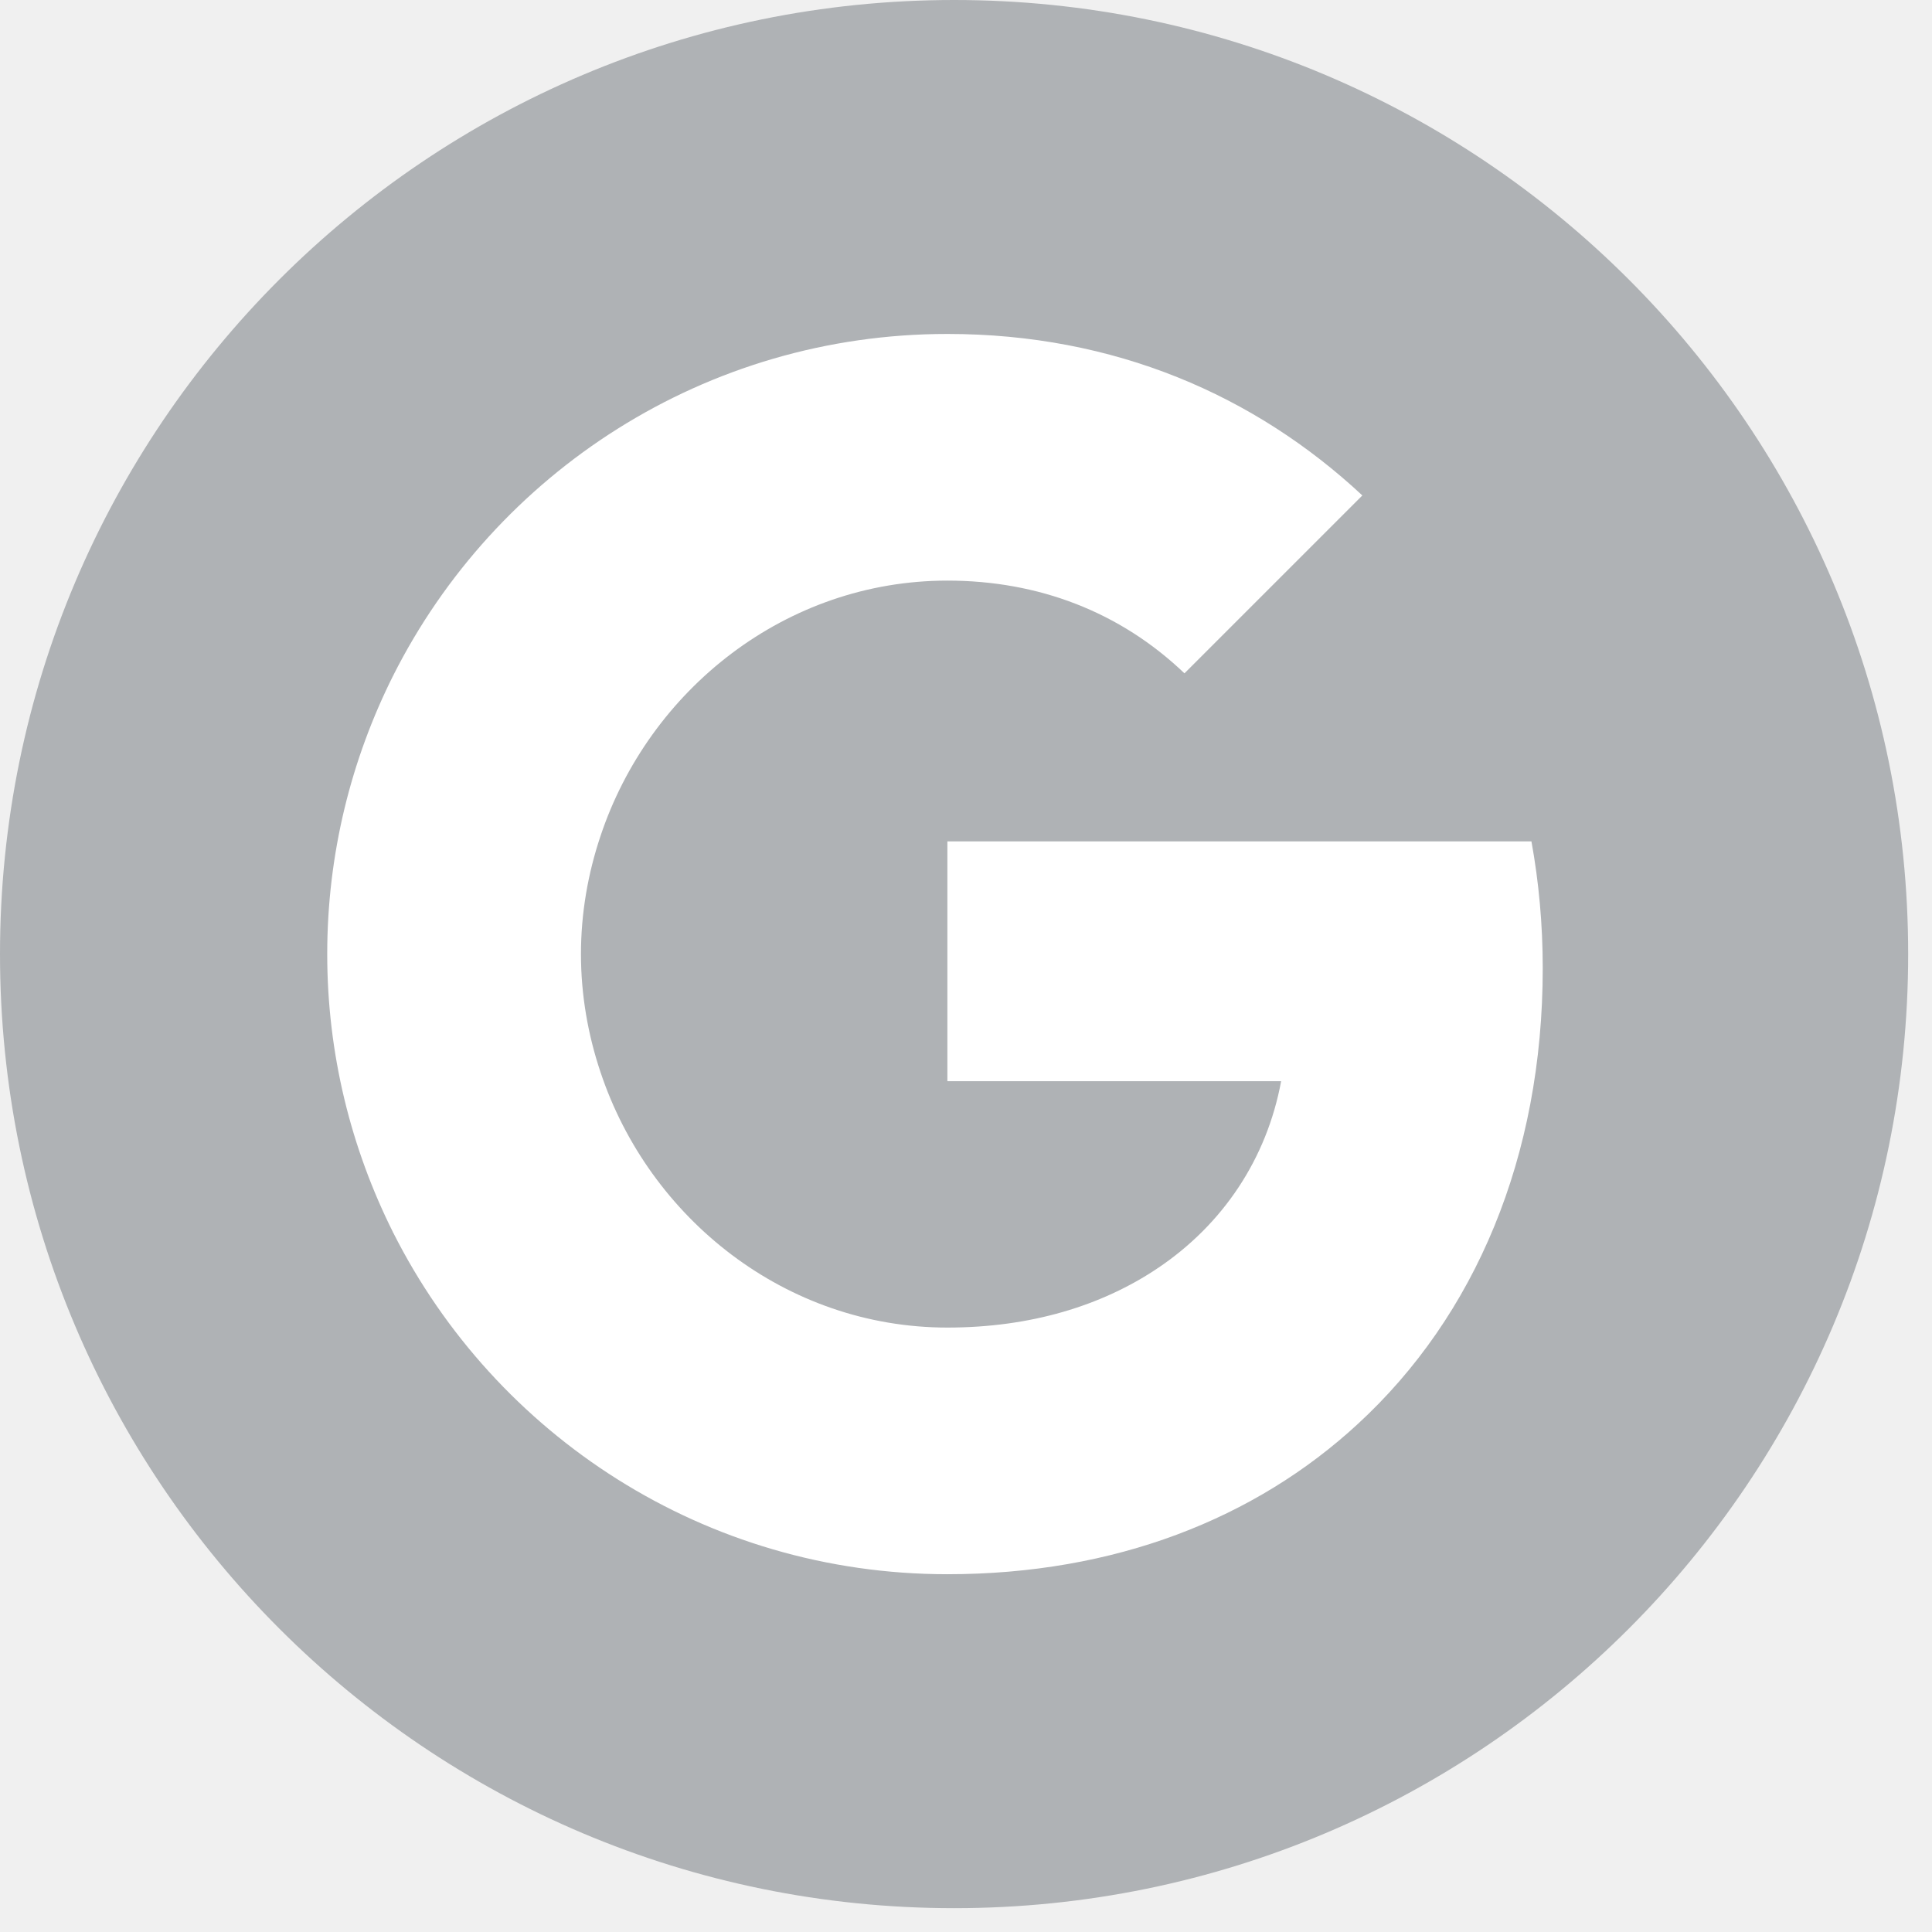
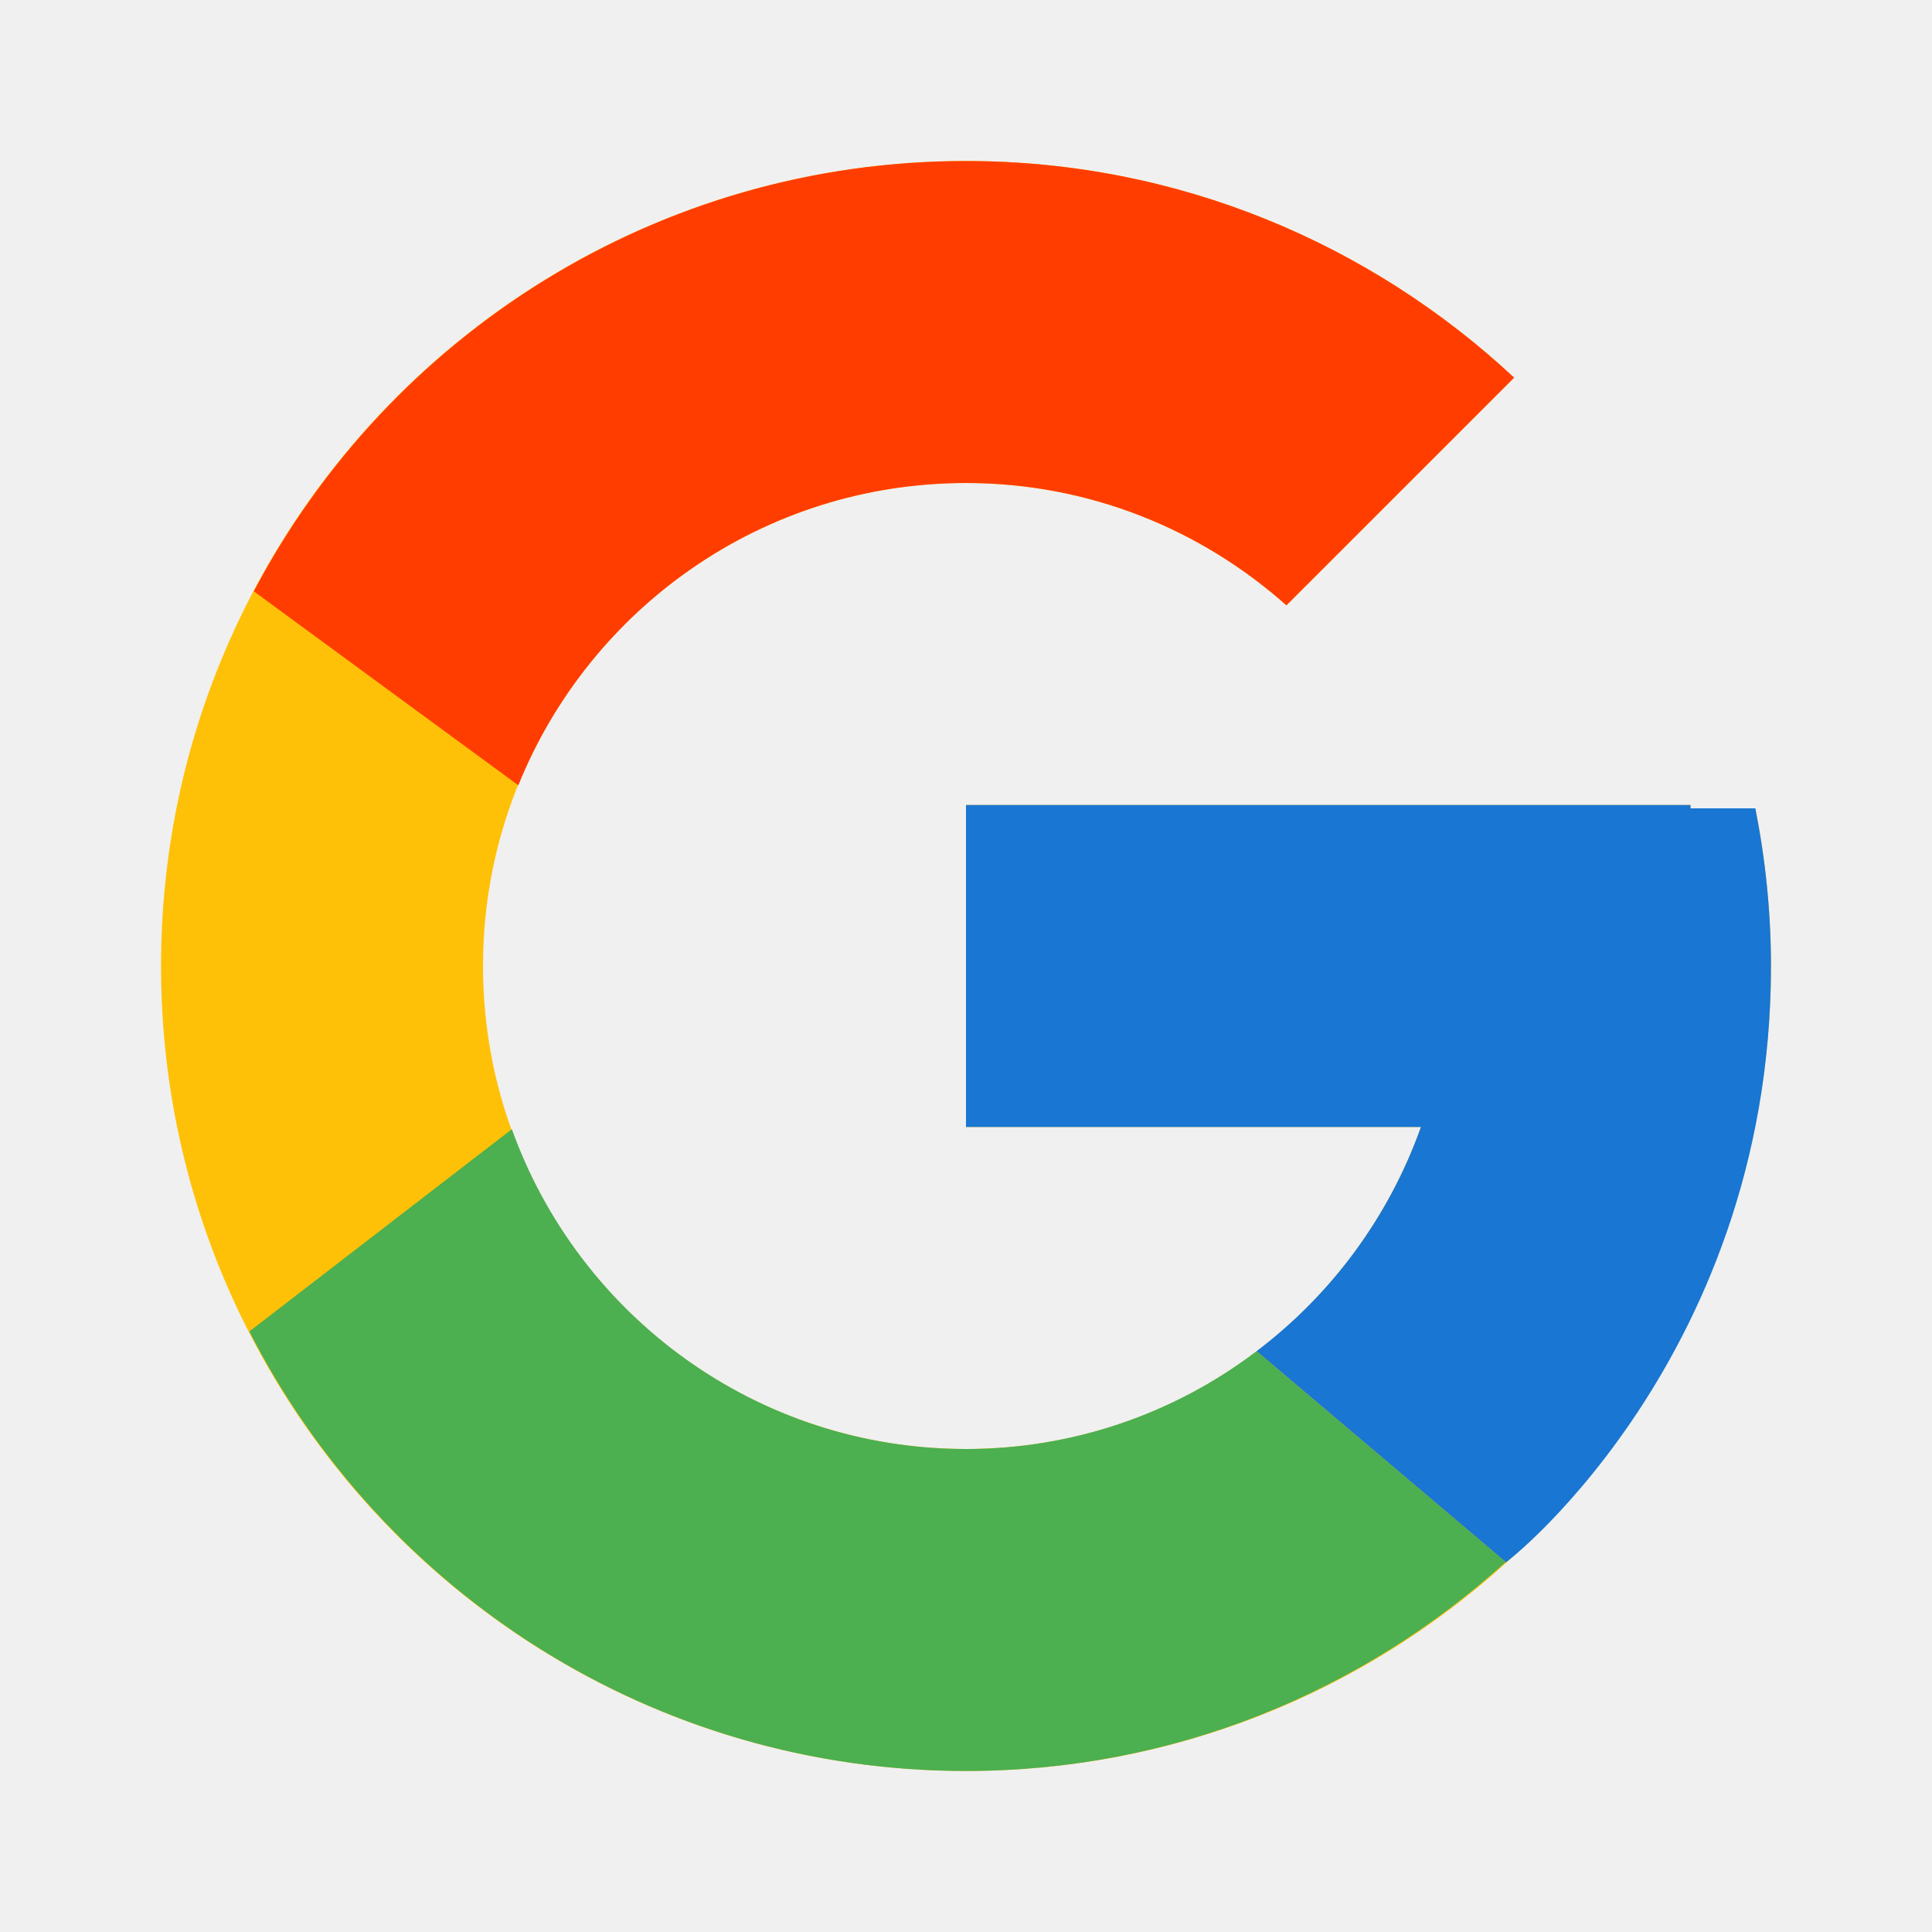
- <svg xmlns="http://www.w3.org/2000/svg" width="27" height="27" viewBox="0 0 27 27" fill="none">
-   <rect width="26.667" height="26.667" rx="13.333" fill="#AFB2B5" />
-   <path fill-rule="evenodd" clip-rule="evenodd" d="M21.56 13.53C21.56 12.916 21.505 12.325 21.402 11.758H13.24V15.11H17.904C17.703 16.193 17.093 17.111 16.175 17.726V19.9H18.976C20.614 18.392 21.56 16.17 21.56 13.53Z" fill="white" />
-   <path fill-rule="evenodd" clip-rule="evenodd" d="M13.24 22C15.58 22 17.542 21.224 18.976 19.9L16.175 17.726C15.399 18.246 14.406 18.553 13.24 18.553C10.983 18.553 9.072 17.029 8.391 14.98H5.495V17.226C6.921 20.058 9.852 22 13.24 22Z" fill="white" />
-   <path fill-rule="evenodd" clip-rule="evenodd" d="M8.391 14.98C8.217 14.46 8.119 13.905 8.119 13.333C8.119 12.762 8.217 12.207 8.391 11.687V9.441H5.495C4.908 10.611 4.573 11.935 4.573 13.333C4.573 14.732 4.908 16.055 5.495 17.226L8.391 14.98Z" fill="white" />
-   <path fill-rule="evenodd" clip-rule="evenodd" d="M13.24 8.114C14.512 8.114 15.655 8.551 16.553 9.41L19.039 6.924C17.538 5.525 15.576 4.667 13.24 4.667C9.852 4.667 6.921 6.609 5.495 9.441L8.391 11.687C9.072 9.638 10.983 8.114 13.24 8.114Z" fill="white" />
+ <svg xmlns="http://www.w3.org/2000/svg" width="32" height="32" viewBox="0 0 32 32" fill="none">
+   <path d="M29.074 13.389H28V13.333H16V18.667H23.535C22.436 21.771 19.482 24 16 24C11.582 24 8 20.418 8 16C8 11.582 11.582 8 16 8C18.039 8 19.895 8.769 21.307 10.026L25.078 6.255C22.697 4.035 19.512 2.667 16 2.667C8.636 2.667 2.667 8.637 2.667 16C2.667 23.363 8.636 29.333 16 29.333C23.363 29.333 29.333 23.363 29.333 16C29.333 15.106 29.241 14.233 29.074 13.389Z" fill="#FFC107" />
+   <path d="M4.204 9.794L8.585 13.007C9.77 10.072 12.641 8 16 8C18.039 8 19.895 8.769 21.307 10.026L25.079 6.255C22.697 4.035 19.512 2.667 16 2.667C10.879 2.667 6.437 5.558 4.204 9.794Z" fill="#FF3D00" />
+   <path d="M16 29.333C19.444 29.333 22.573 28.015 24.939 25.872L20.812 22.38C19.429 23.432 17.738 24.001 16 24C12.532 24 9.587 21.789 8.478 18.703L4.13 22.053C6.337 26.371 10.818 29.333 16 29.333Z" fill="#4CAF50" />
+   <path d="M29.074 13.389H28V13.333H16V18.667H23.535C23.009 20.144 22.062 21.435 20.811 22.381L20.813 22.379L24.939 25.871C24.647 26.137 29.333 22.667 29.333 16C29.333 15.106 29.241 14.233 29.074 13.389Z" fill="#1976D2" />
</svg>
